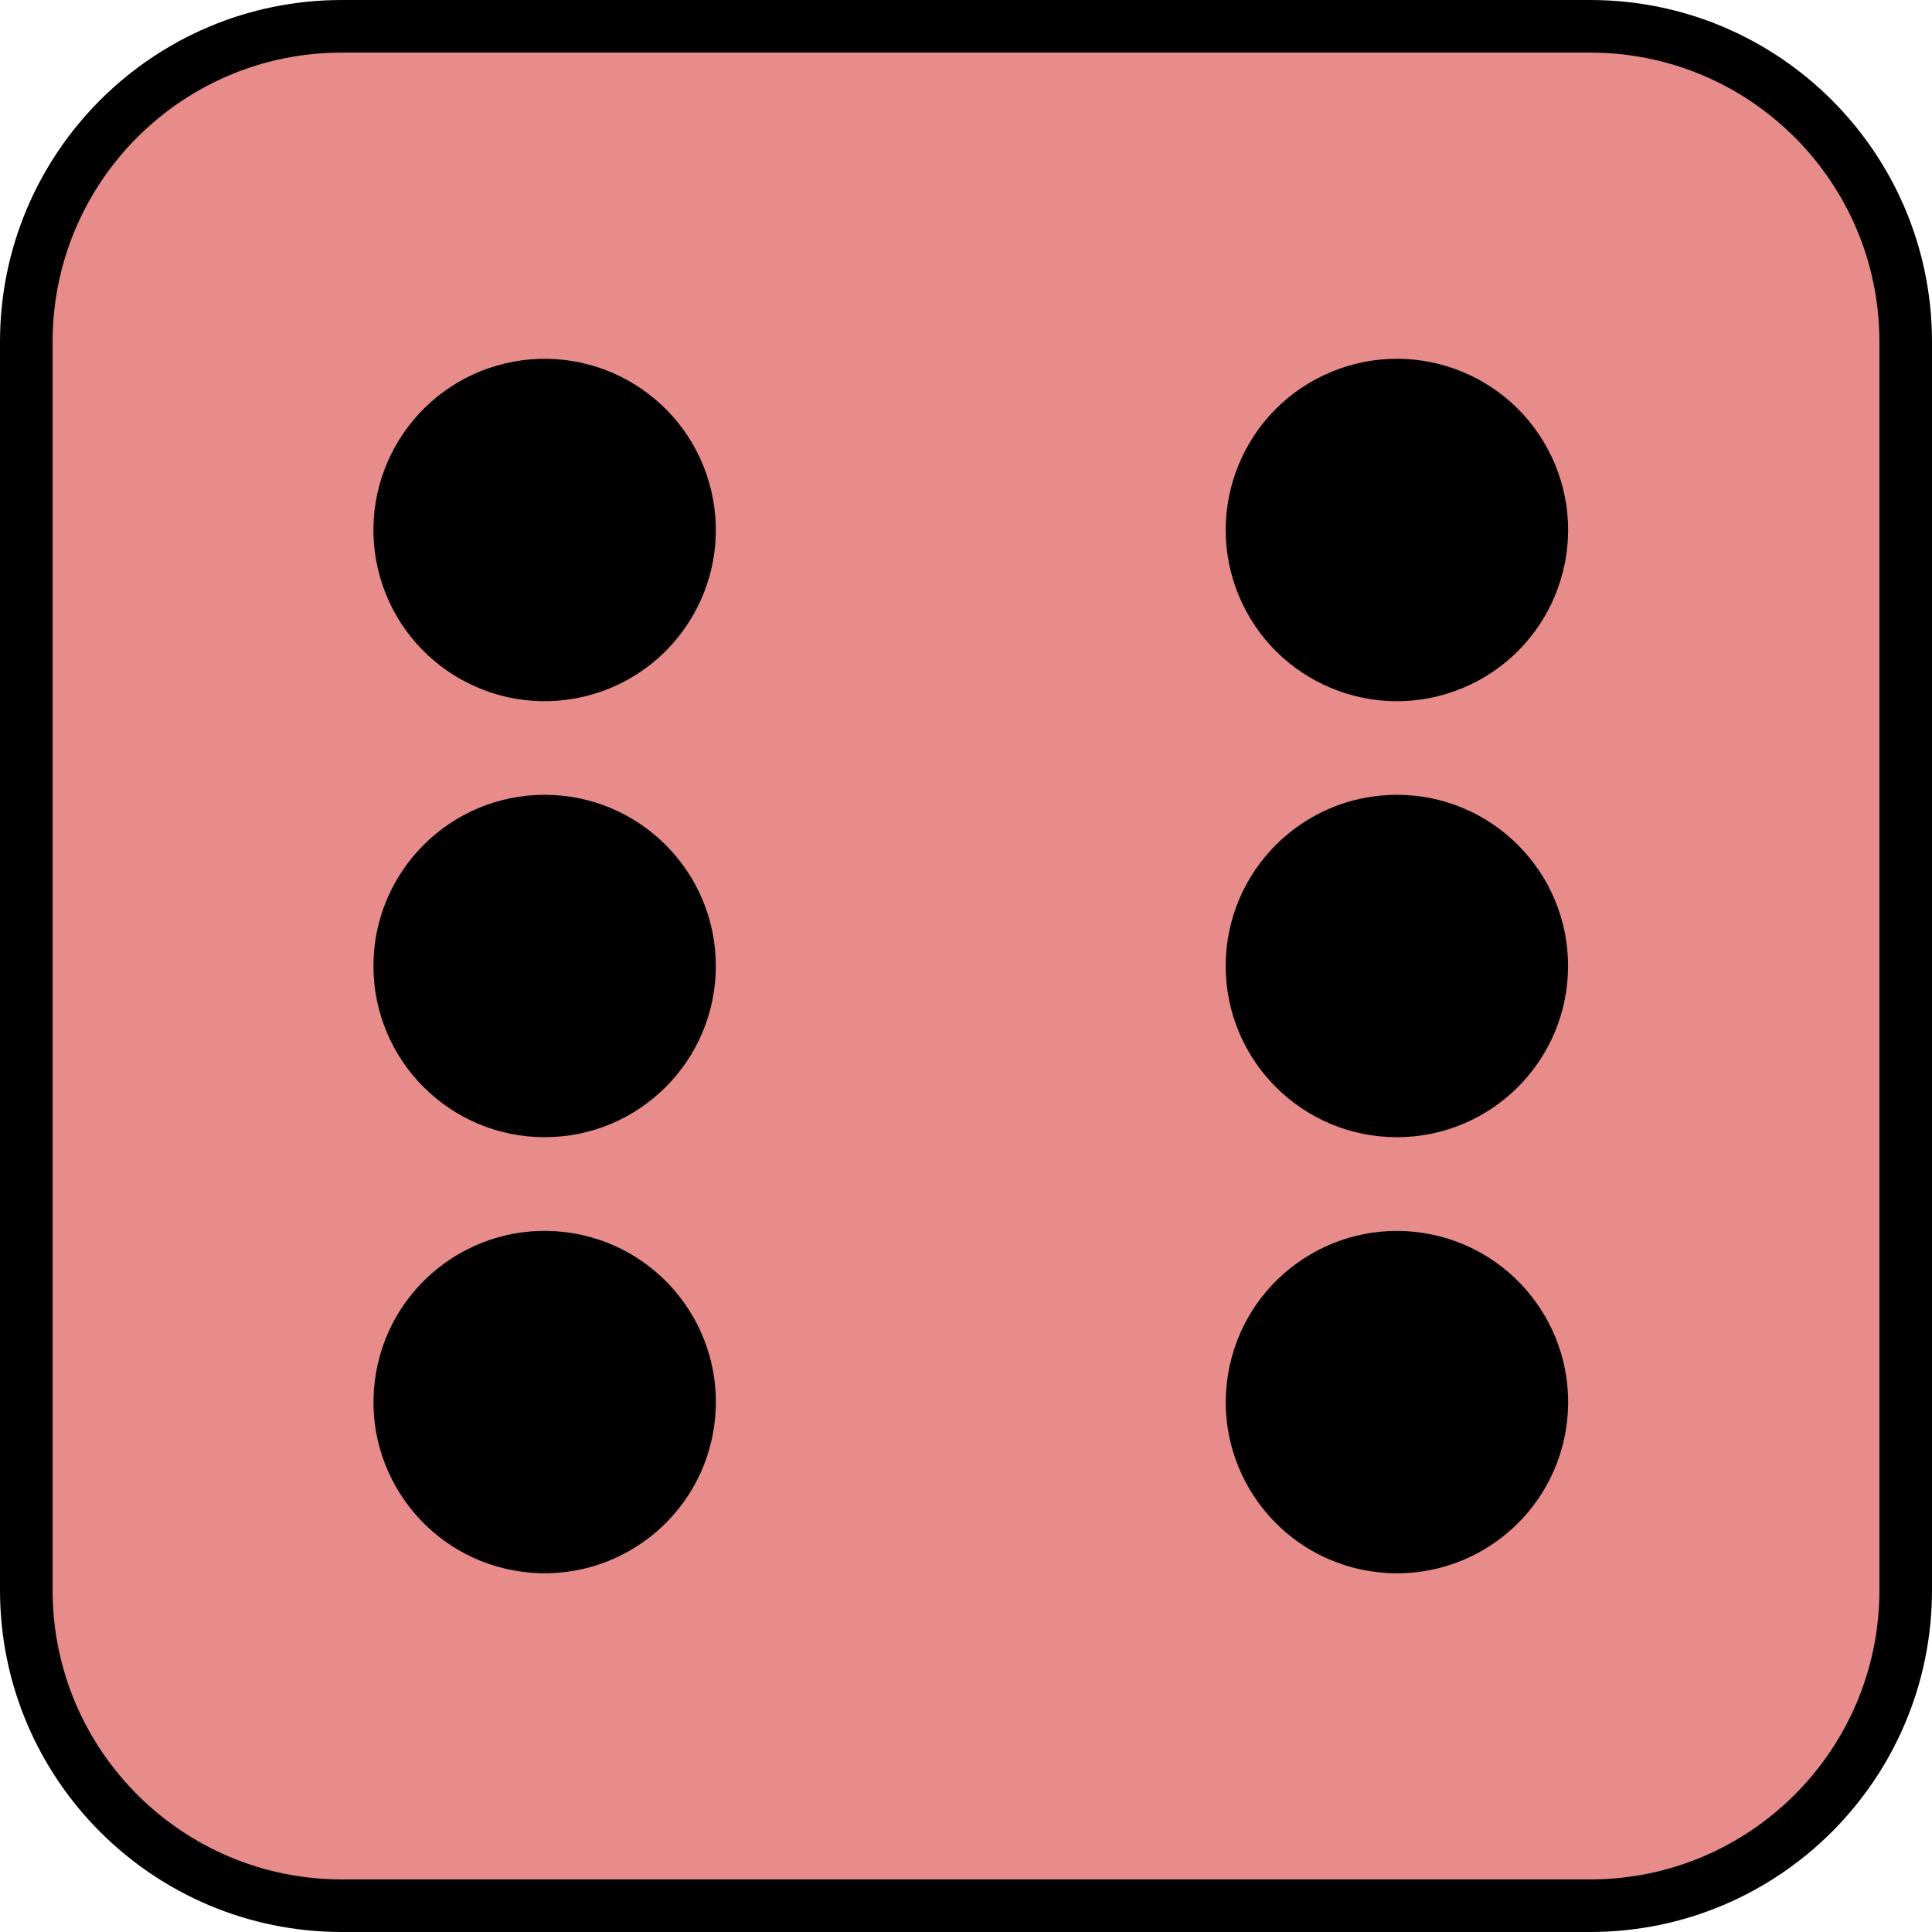
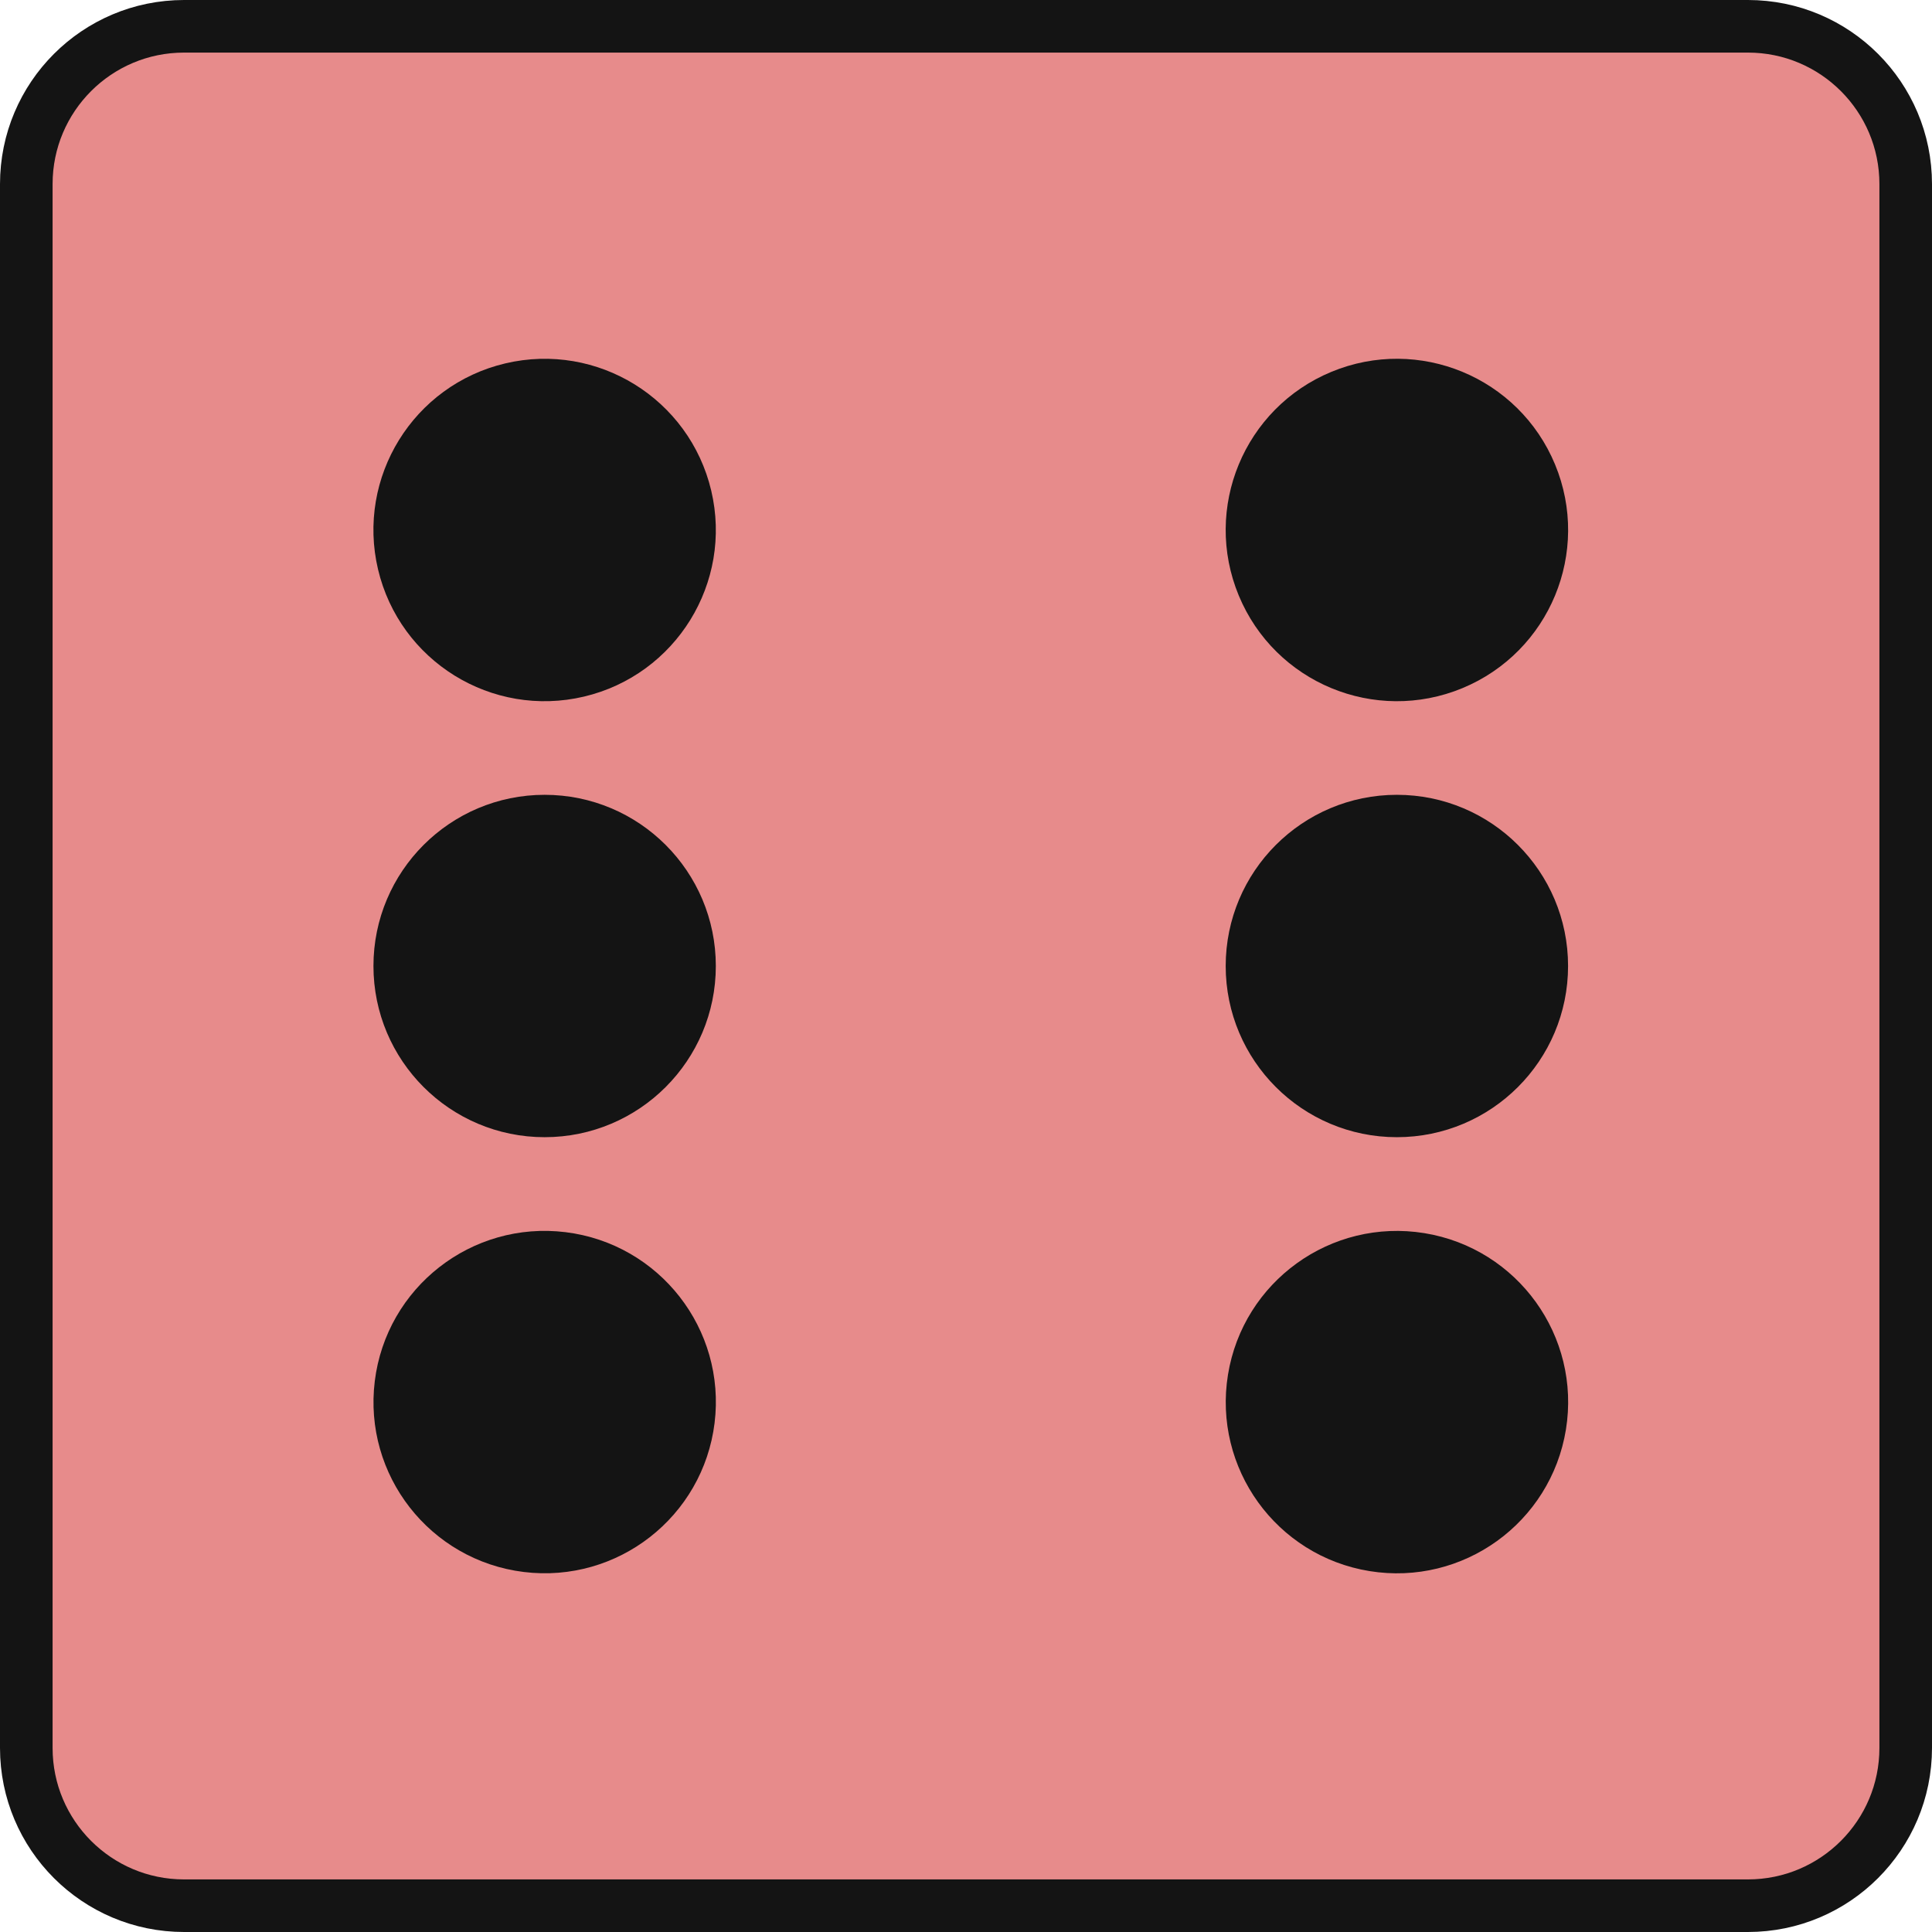
<svg xmlns="http://www.w3.org/2000/svg" id="Layer_2" data-name="Layer 2" viewBox="0 0 367.36 367.36">
  <defs>
    <style>
+       .cls-1 {
+         fill: #e78b8b;
+       }
+ 
      .cls-1, .cls-2 {
-         stroke: #000;
+         stroke: #141414;
        stroke-miterlimit: 10;
        stroke-width: 10px;
      }

      .cls-2 {
-         fill: #e78b8b;
+         fill: #141414;
      }
    </style>
  </defs>
  <g id="black_dice" data-name="black dice">
    <g id="six">
      <g>
-         <rect class="cls-2" x="5" y="5" width="357.36" height="357.36" rx="60" ry="60" />
+         <rect class="cls-1" x="5" y="5" width="357.36" height="357.36" rx="30" ry="30" />
        <g>
-           <circle class="cls-1" cx="103.56" cy="100.77" r="27.55" transform="translate(-20.38 26.49) rotate(-13.28)" />
-           <circle class="cls-1" cx="103.56" cy="183.68" r="27.55" />
-           <circle class="cls-1" cx="103.56" cy="266.59" r="27.55" transform="translate(-173.68 336.8) rotate(-82.98)" />
-           <circle class="cls-1" cx="265.61" cy="100.77" r="27.55" transform="translate(-18.34 109.32) rotate(-22.5)" />
-           <circle class="cls-1" cx="265.61" cy="183.68" r="27.55" />
-           <circle class="cls-1" cx="265.61" cy="266.59" r="27.55" transform="translate(-40.08 486.07) rotate(-80.78)" />
+           <circle class="cls-2" cx="103.56" cy="100.77" r="27.55" transform="translate(-20.38 26.49) rotate(-13.28)" />
+           <circle class="cls-2" cx="103.56" cy="183.68" r="27.55" />
+           <circle class="cls-2" cx="103.56" cy="266.59" r="27.55" transform="translate(-173.68 336.8) rotate(-82.98)" />
+           <circle class="cls-2" cx="265.61" cy="100.77" r="27.55" transform="translate(-18.34 109.32) rotate(-22.5)" />
+           <circle class="cls-2" cx="265.61" cy="183.68" r="27.55" />
+           <circle class="cls-2" cx="265.61" cy="266.59" r="27.55" transform="translate(-40.08 486.07) rotate(-80.78)" />
        </g>
      </g>
    </g>
  </g>
</svg>
